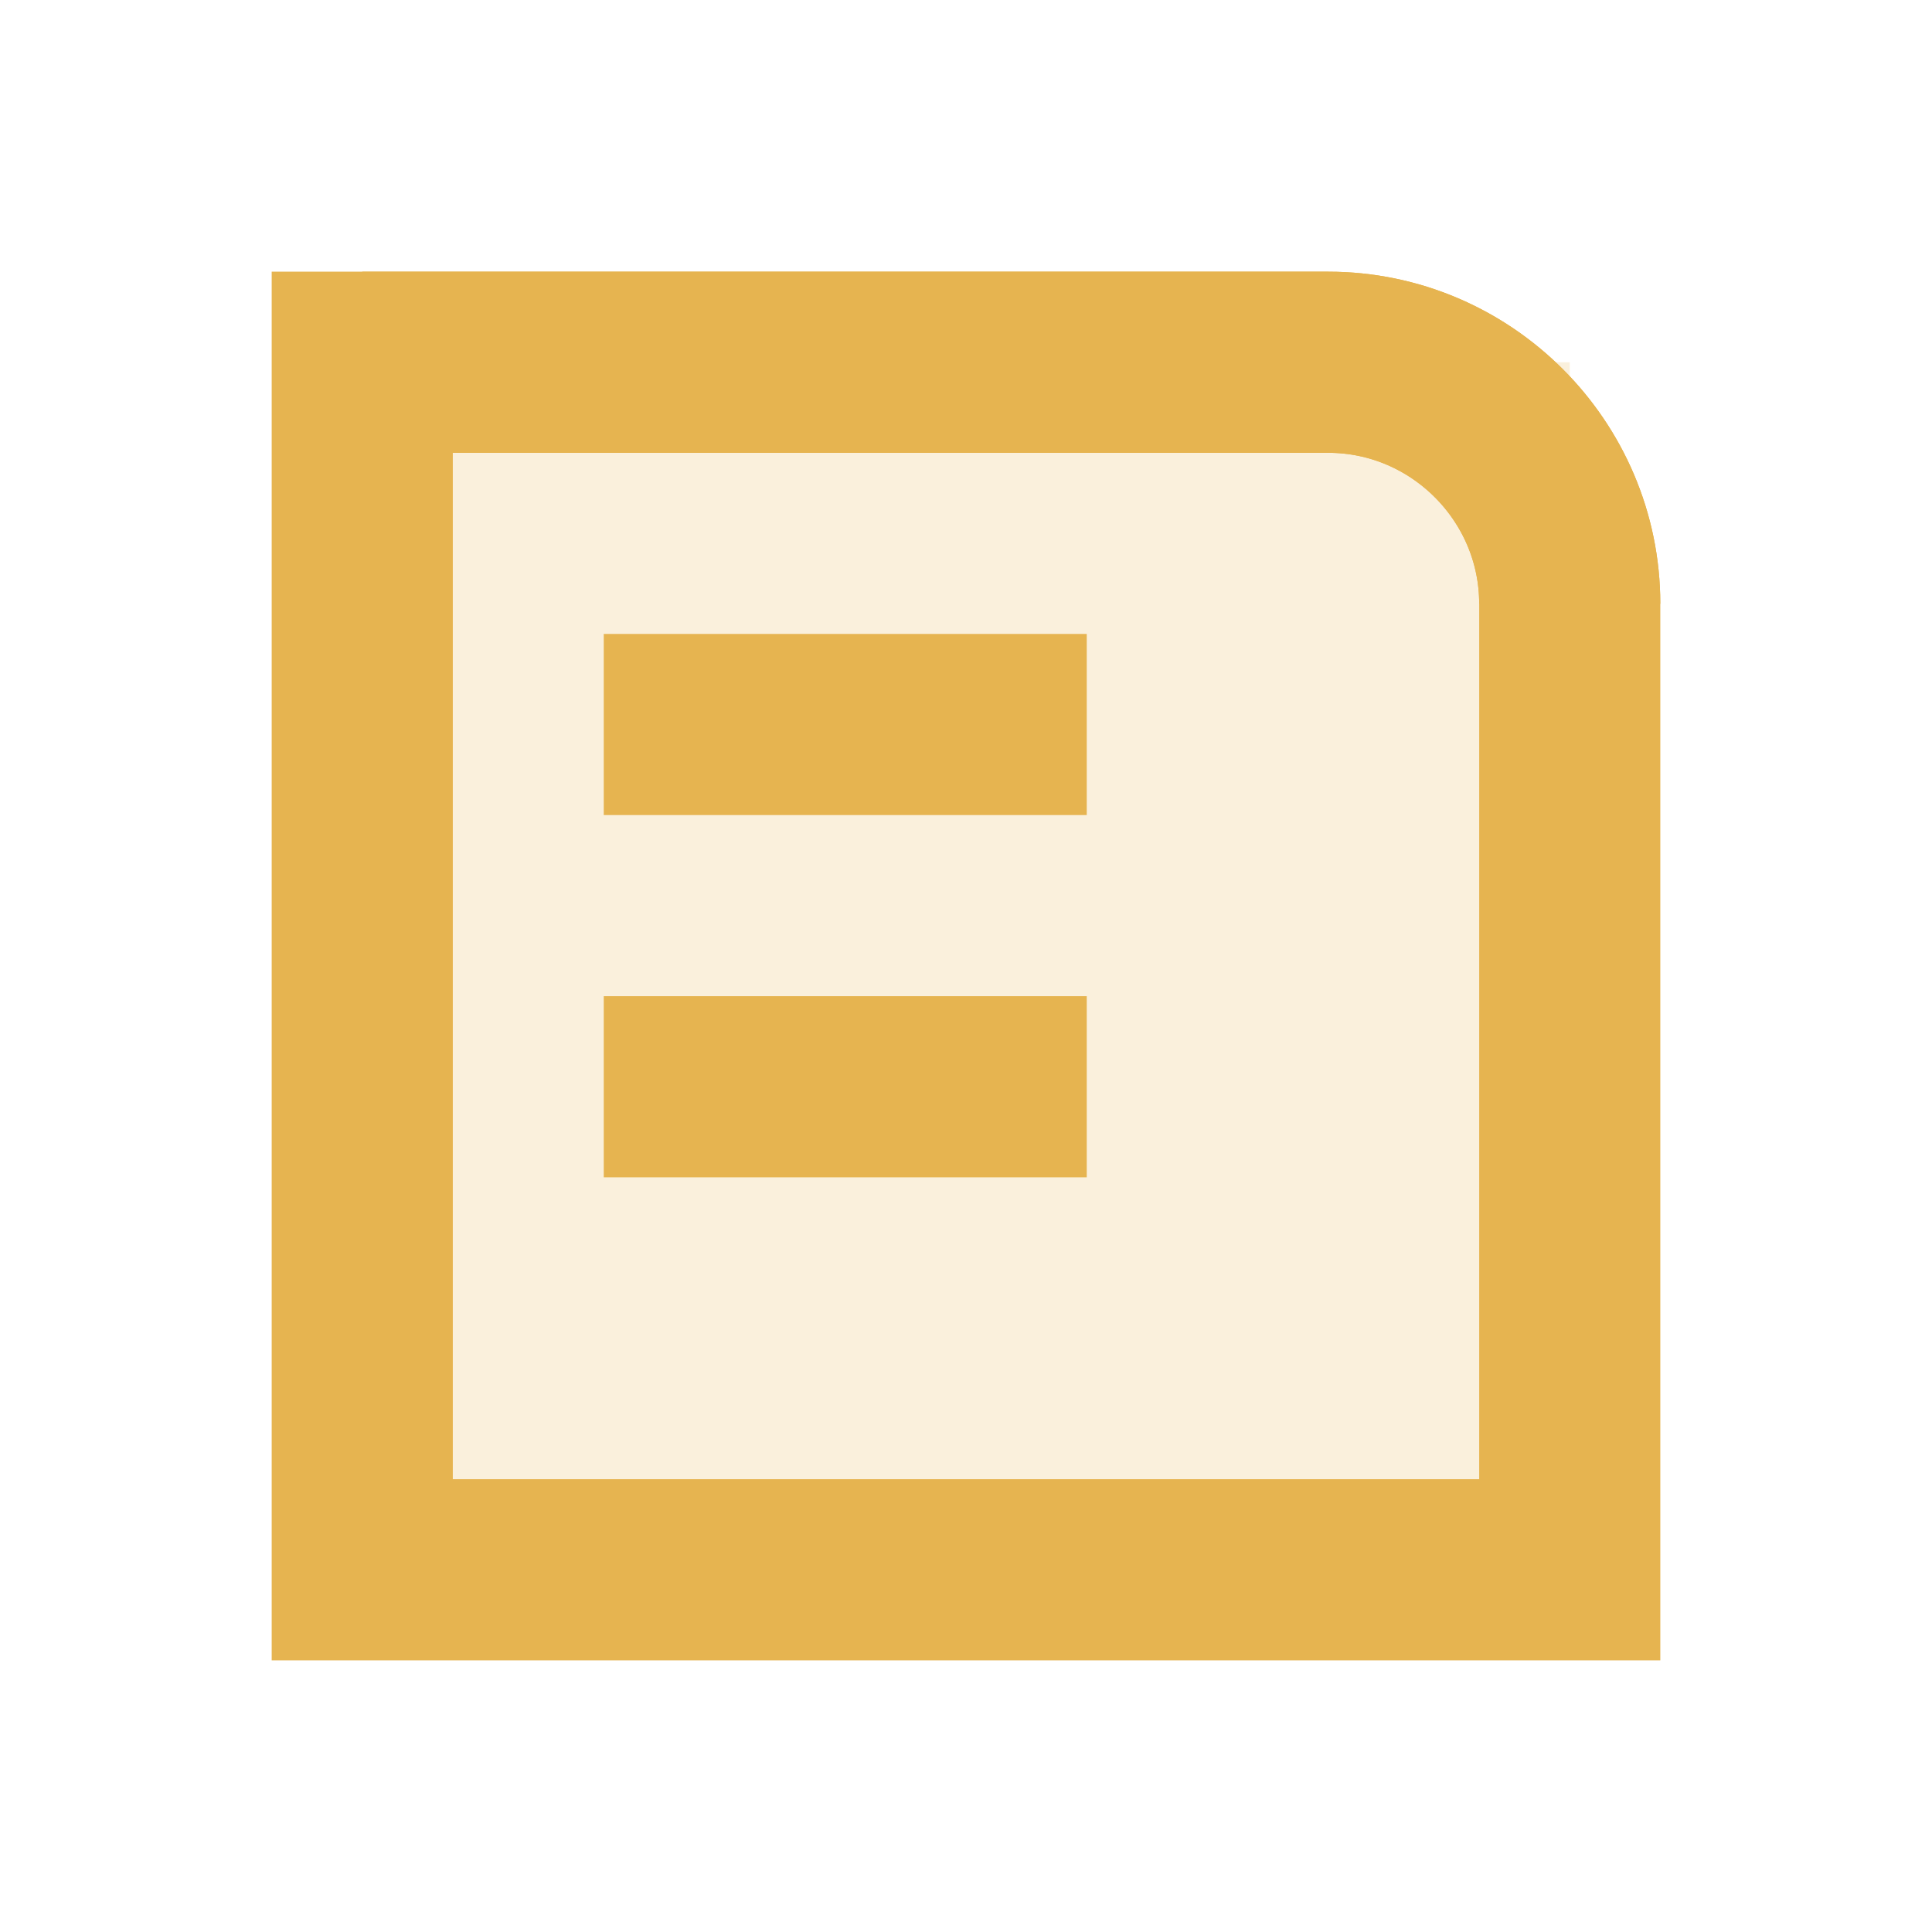
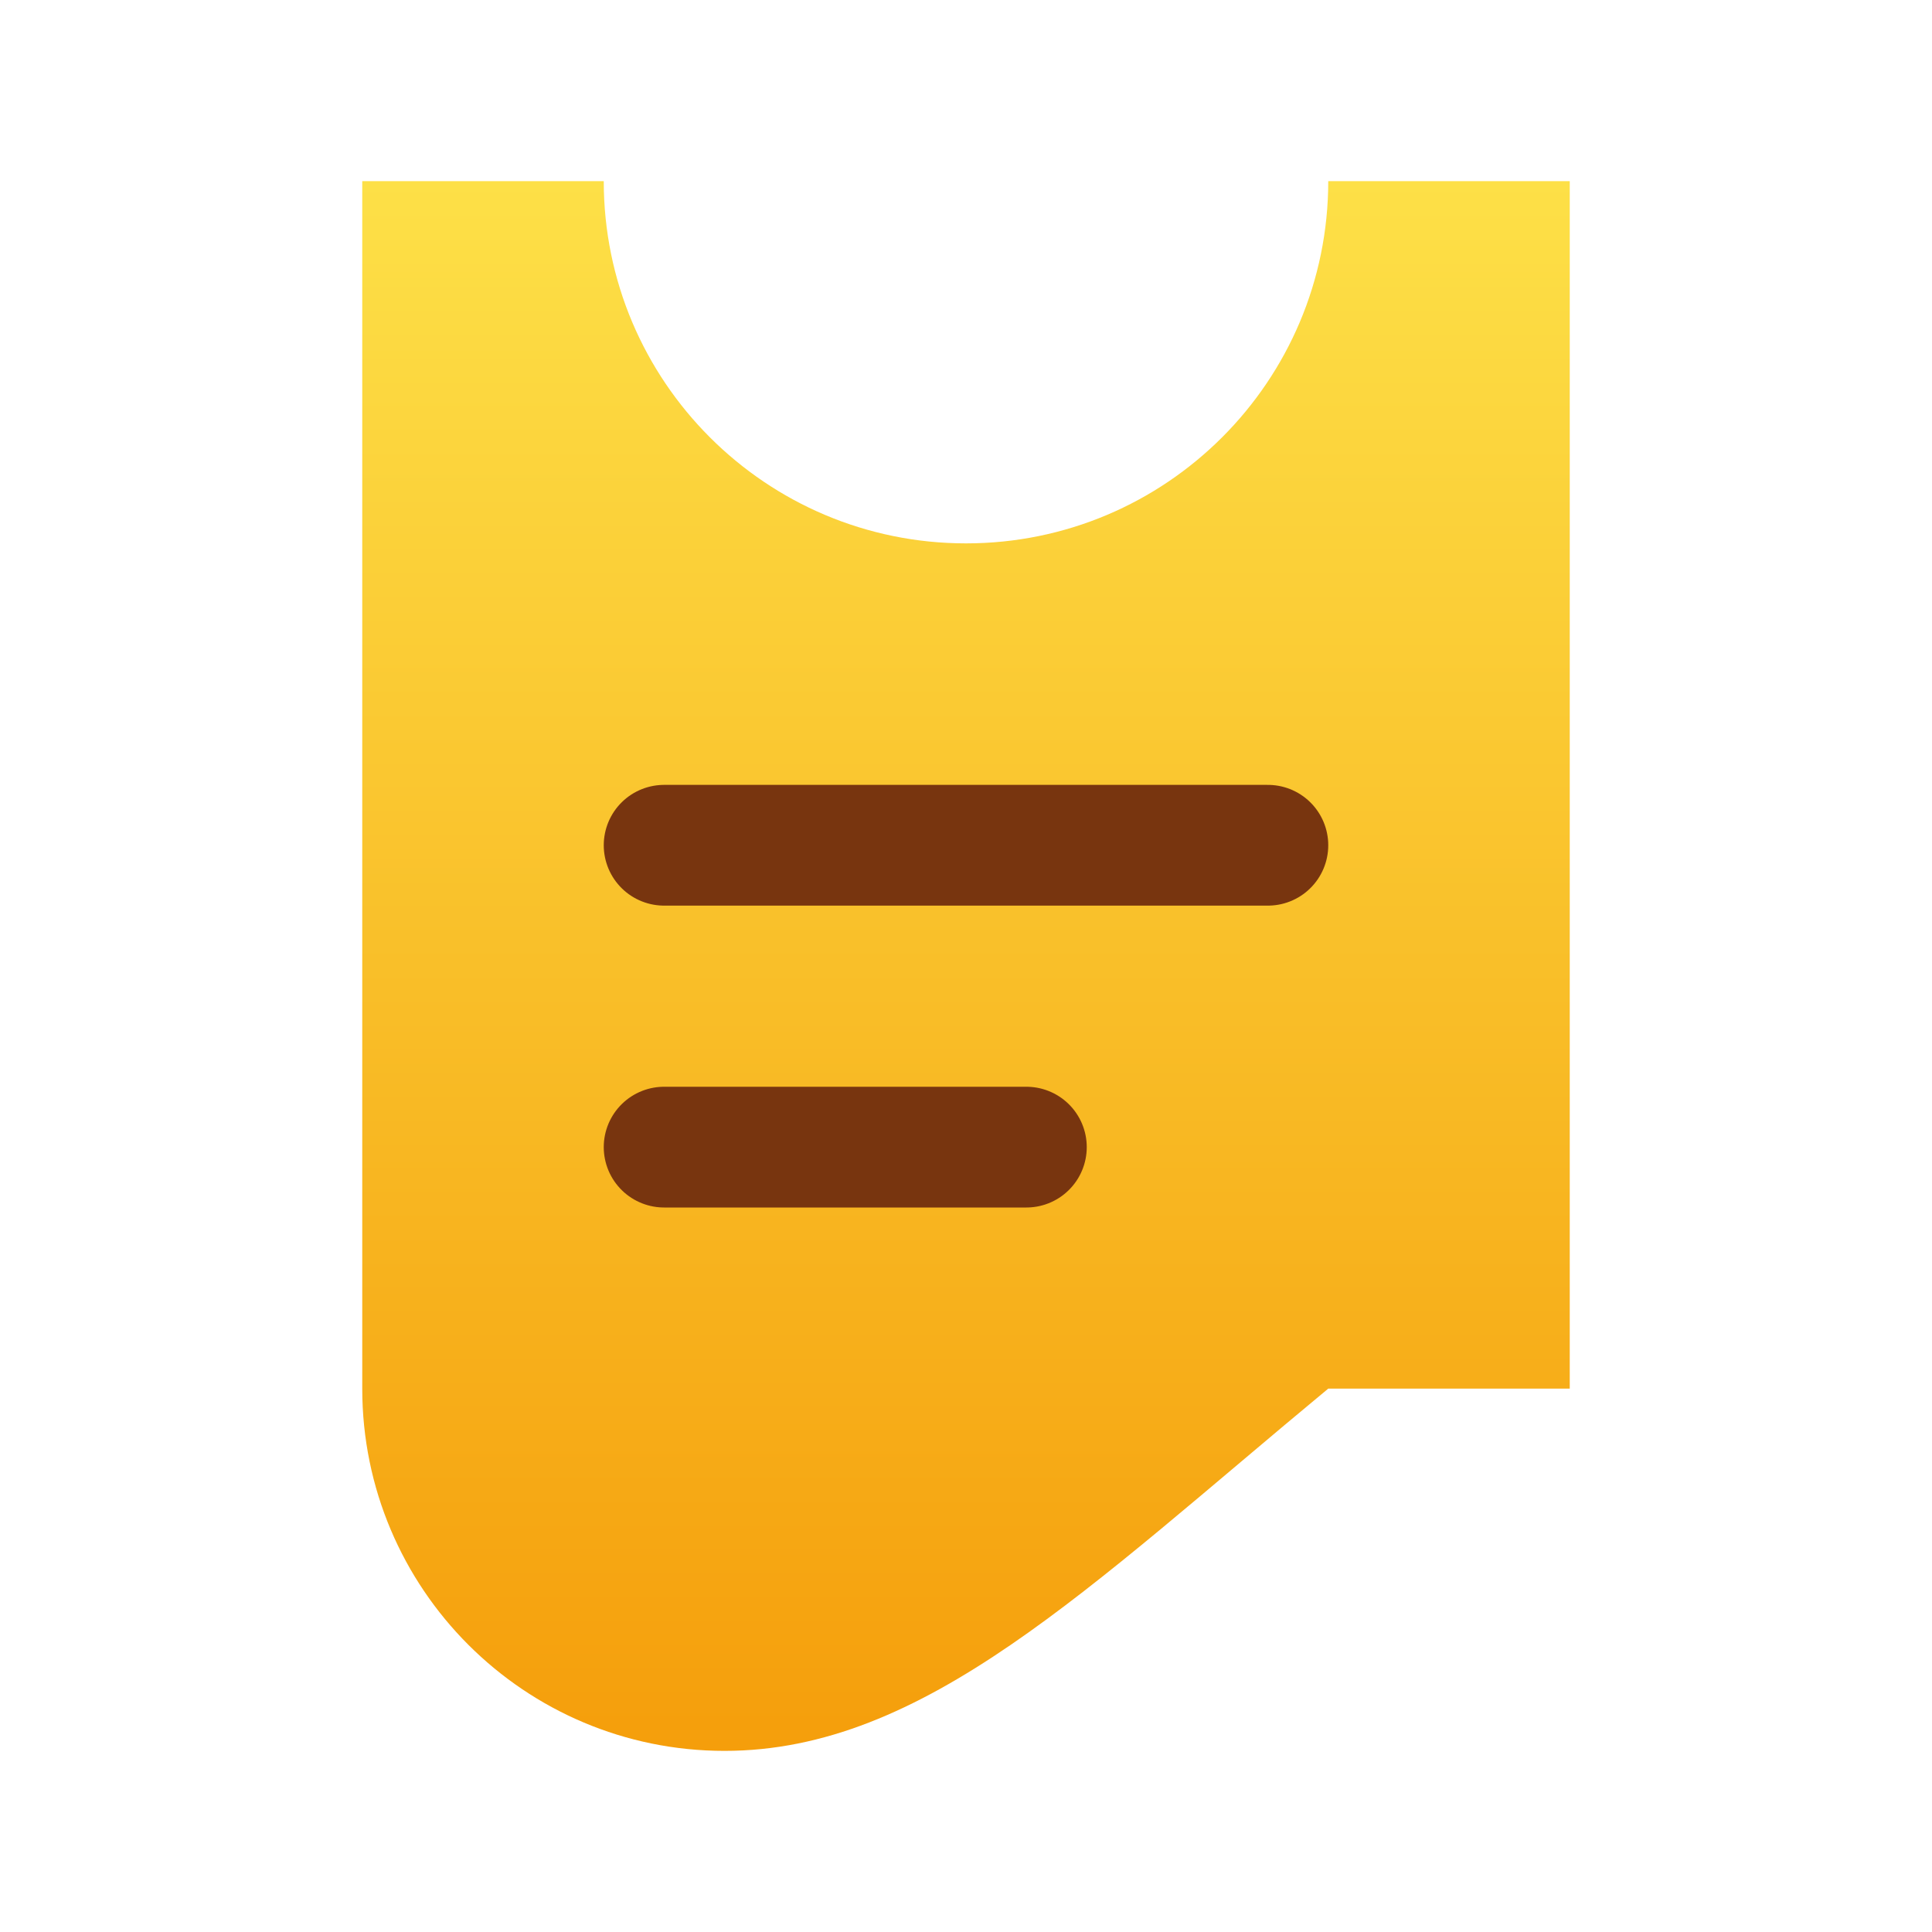
- <svg xmlns="http://www.w3.org/2000/svg" viewBox="0 0 16 16" fill="none" stroke="#e6b450" stroke-width="1.5">
-   <path d="M3 3h10v10H3z" stroke="none" fill="#e6b450" fill-opacity="0.2" />
-   <path d="M3 3h8c1.1 0 2 .9 2 2v8H3V3z" />
-   <path d="M13 5c0-1.1-.9-2-2-2H3" />
-   <path d="M5 6h4M5 9h4" />
+ <svg xmlns="http://www.w3.org/2000/svg" width="16" height="16" viewBox="0 0 16 16" fill="none">
+   <path d="M3 1.5V11.5C3 13.157 4.343 14.5 6 14.5C7.657 14.5 9 13.157 11 11.5C11 11.5 13 11.5 13 11.5V1.5C13 1.5 11 1.5 11 1.5C11 3.157 9.657 4.5 8 4.5C6.343 4.5 5 3.157 5 1.5H3Z" fill="url(#paint0_linear)" />
+   <path d="M5.5 7H10.5M5.5 9.5H8.5" stroke="#78350F" stroke-width="1" stroke-linecap="round" />
+   <defs>
+     <linearGradient id="paint0_linear" x1="8" y1="1.5" x2="8" y2="14.5" gradientUnits="userSpaceOnUse">
+       <stop stop-color="#FDE047" />
+       <stop offset="1" stop-color="#F59E0B" />
+     </linearGradient>
+   </defs>
</svg>
